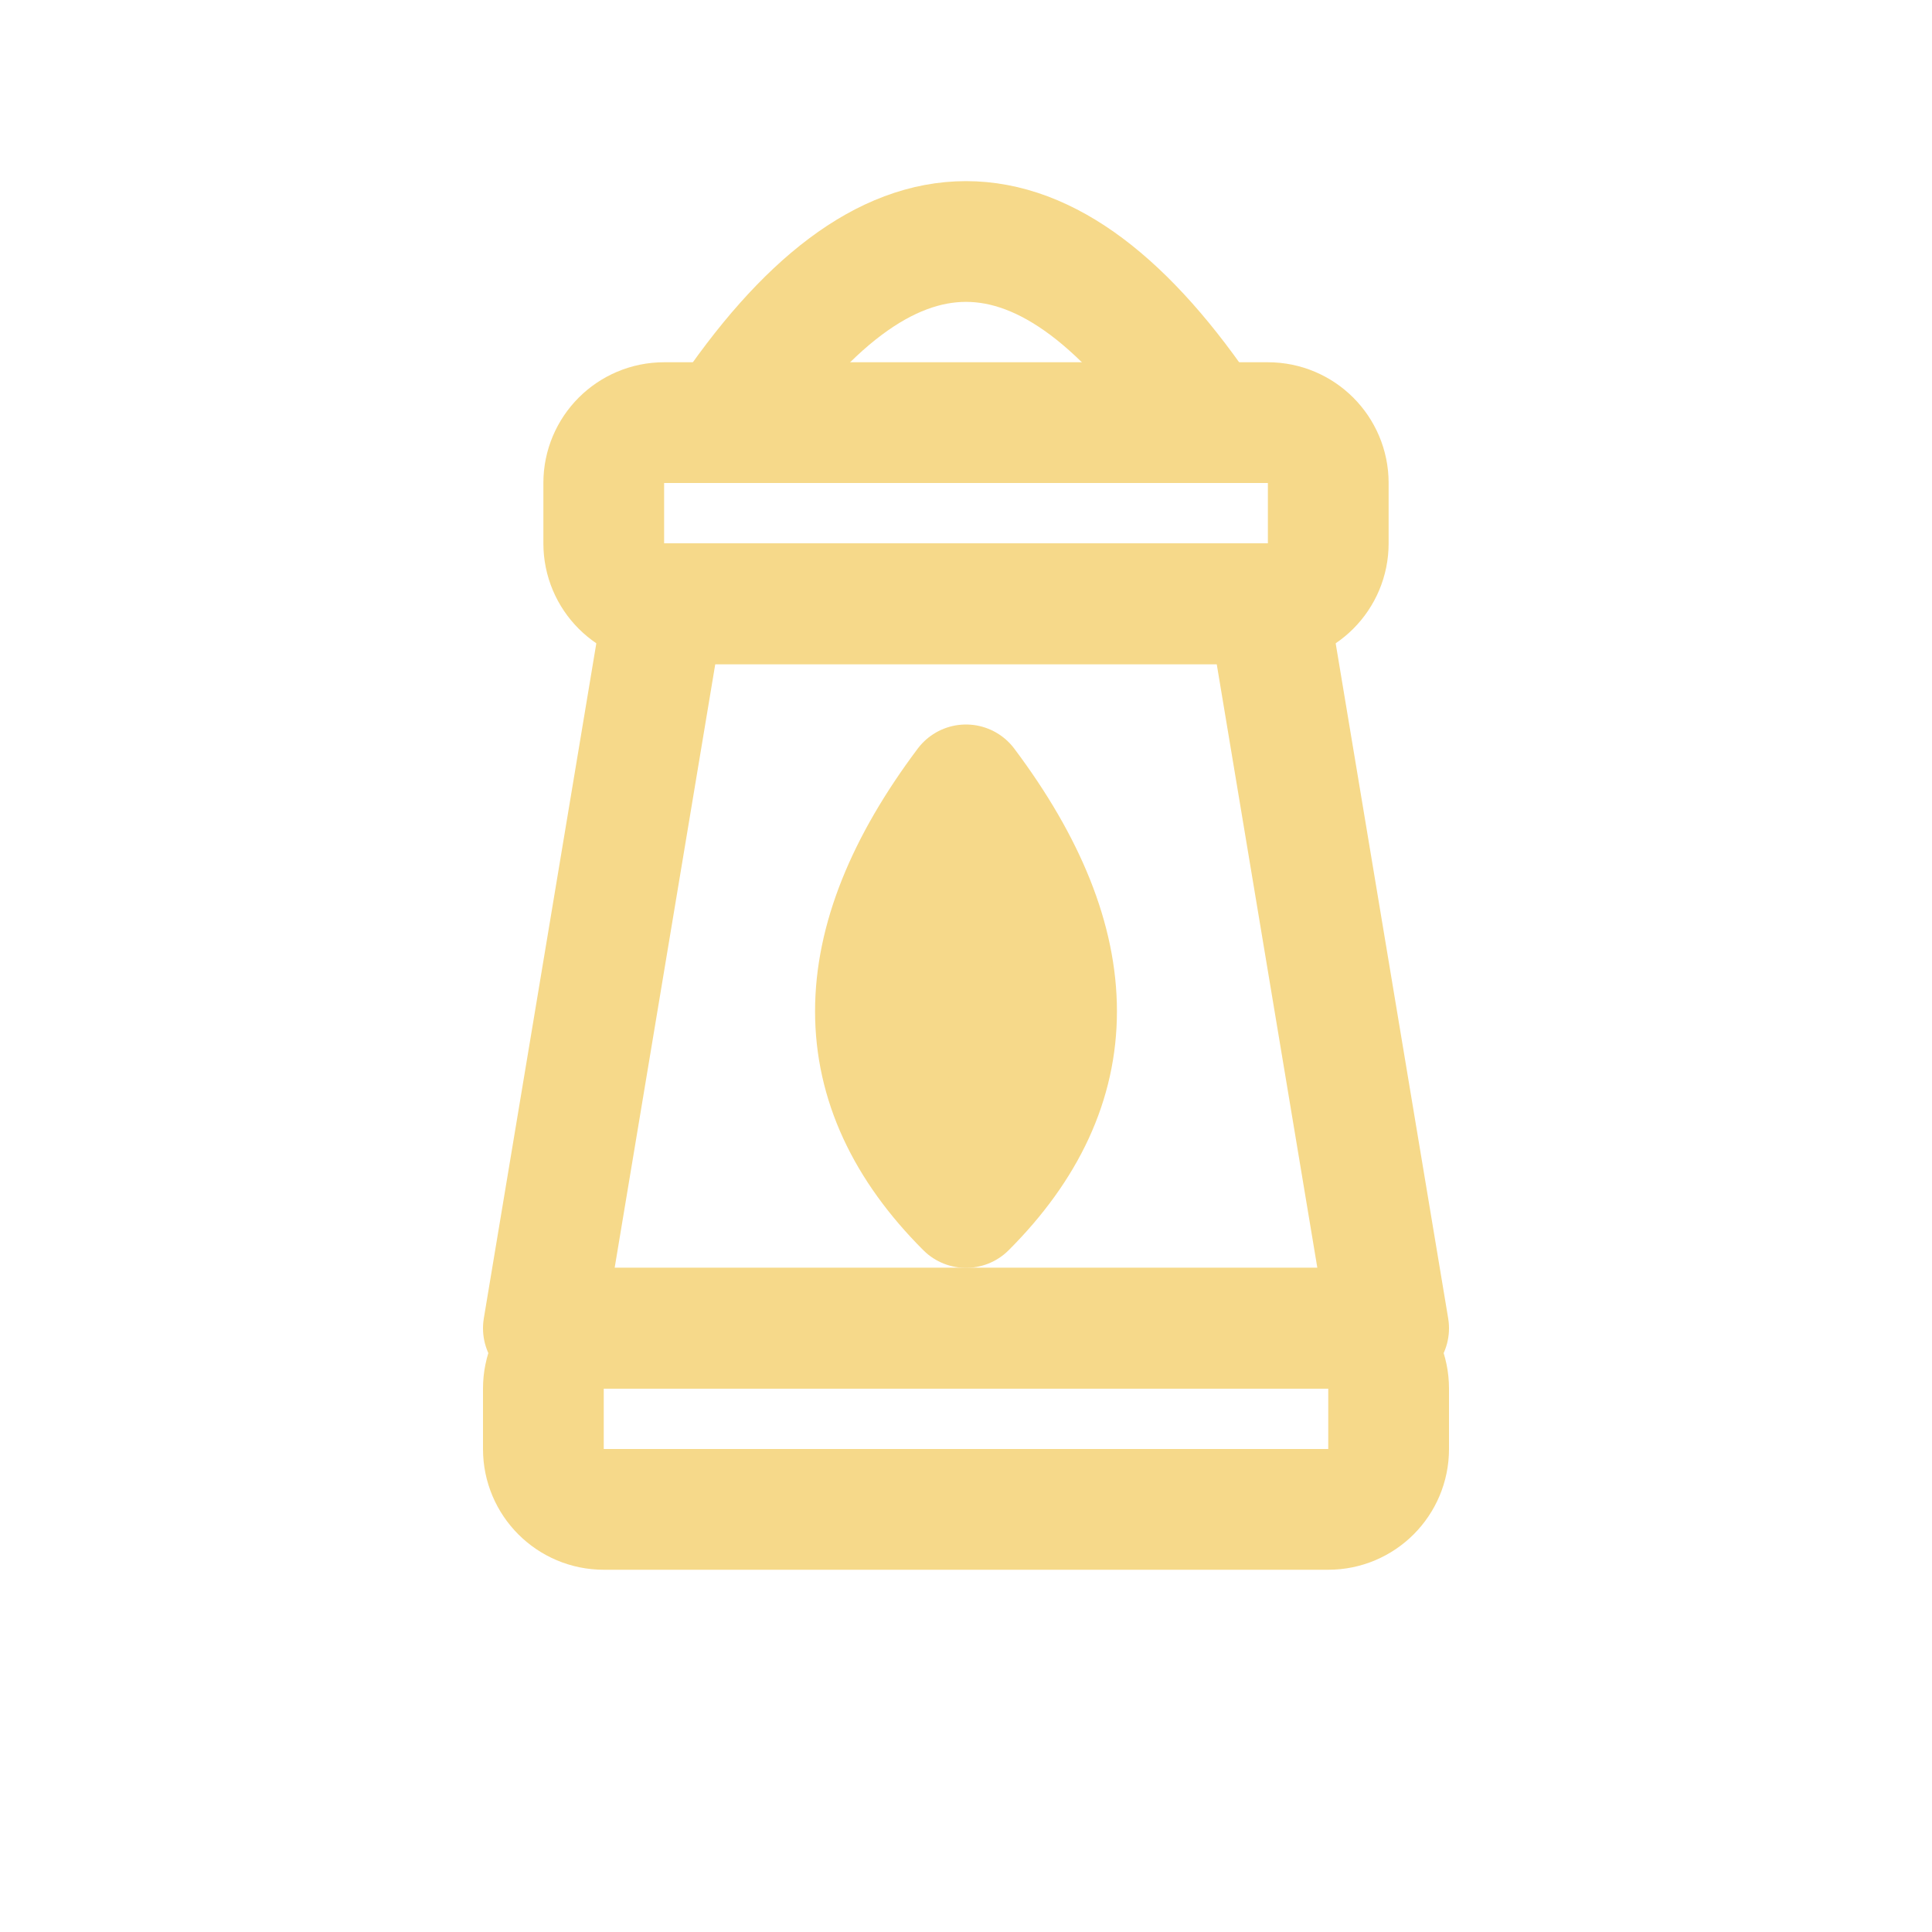
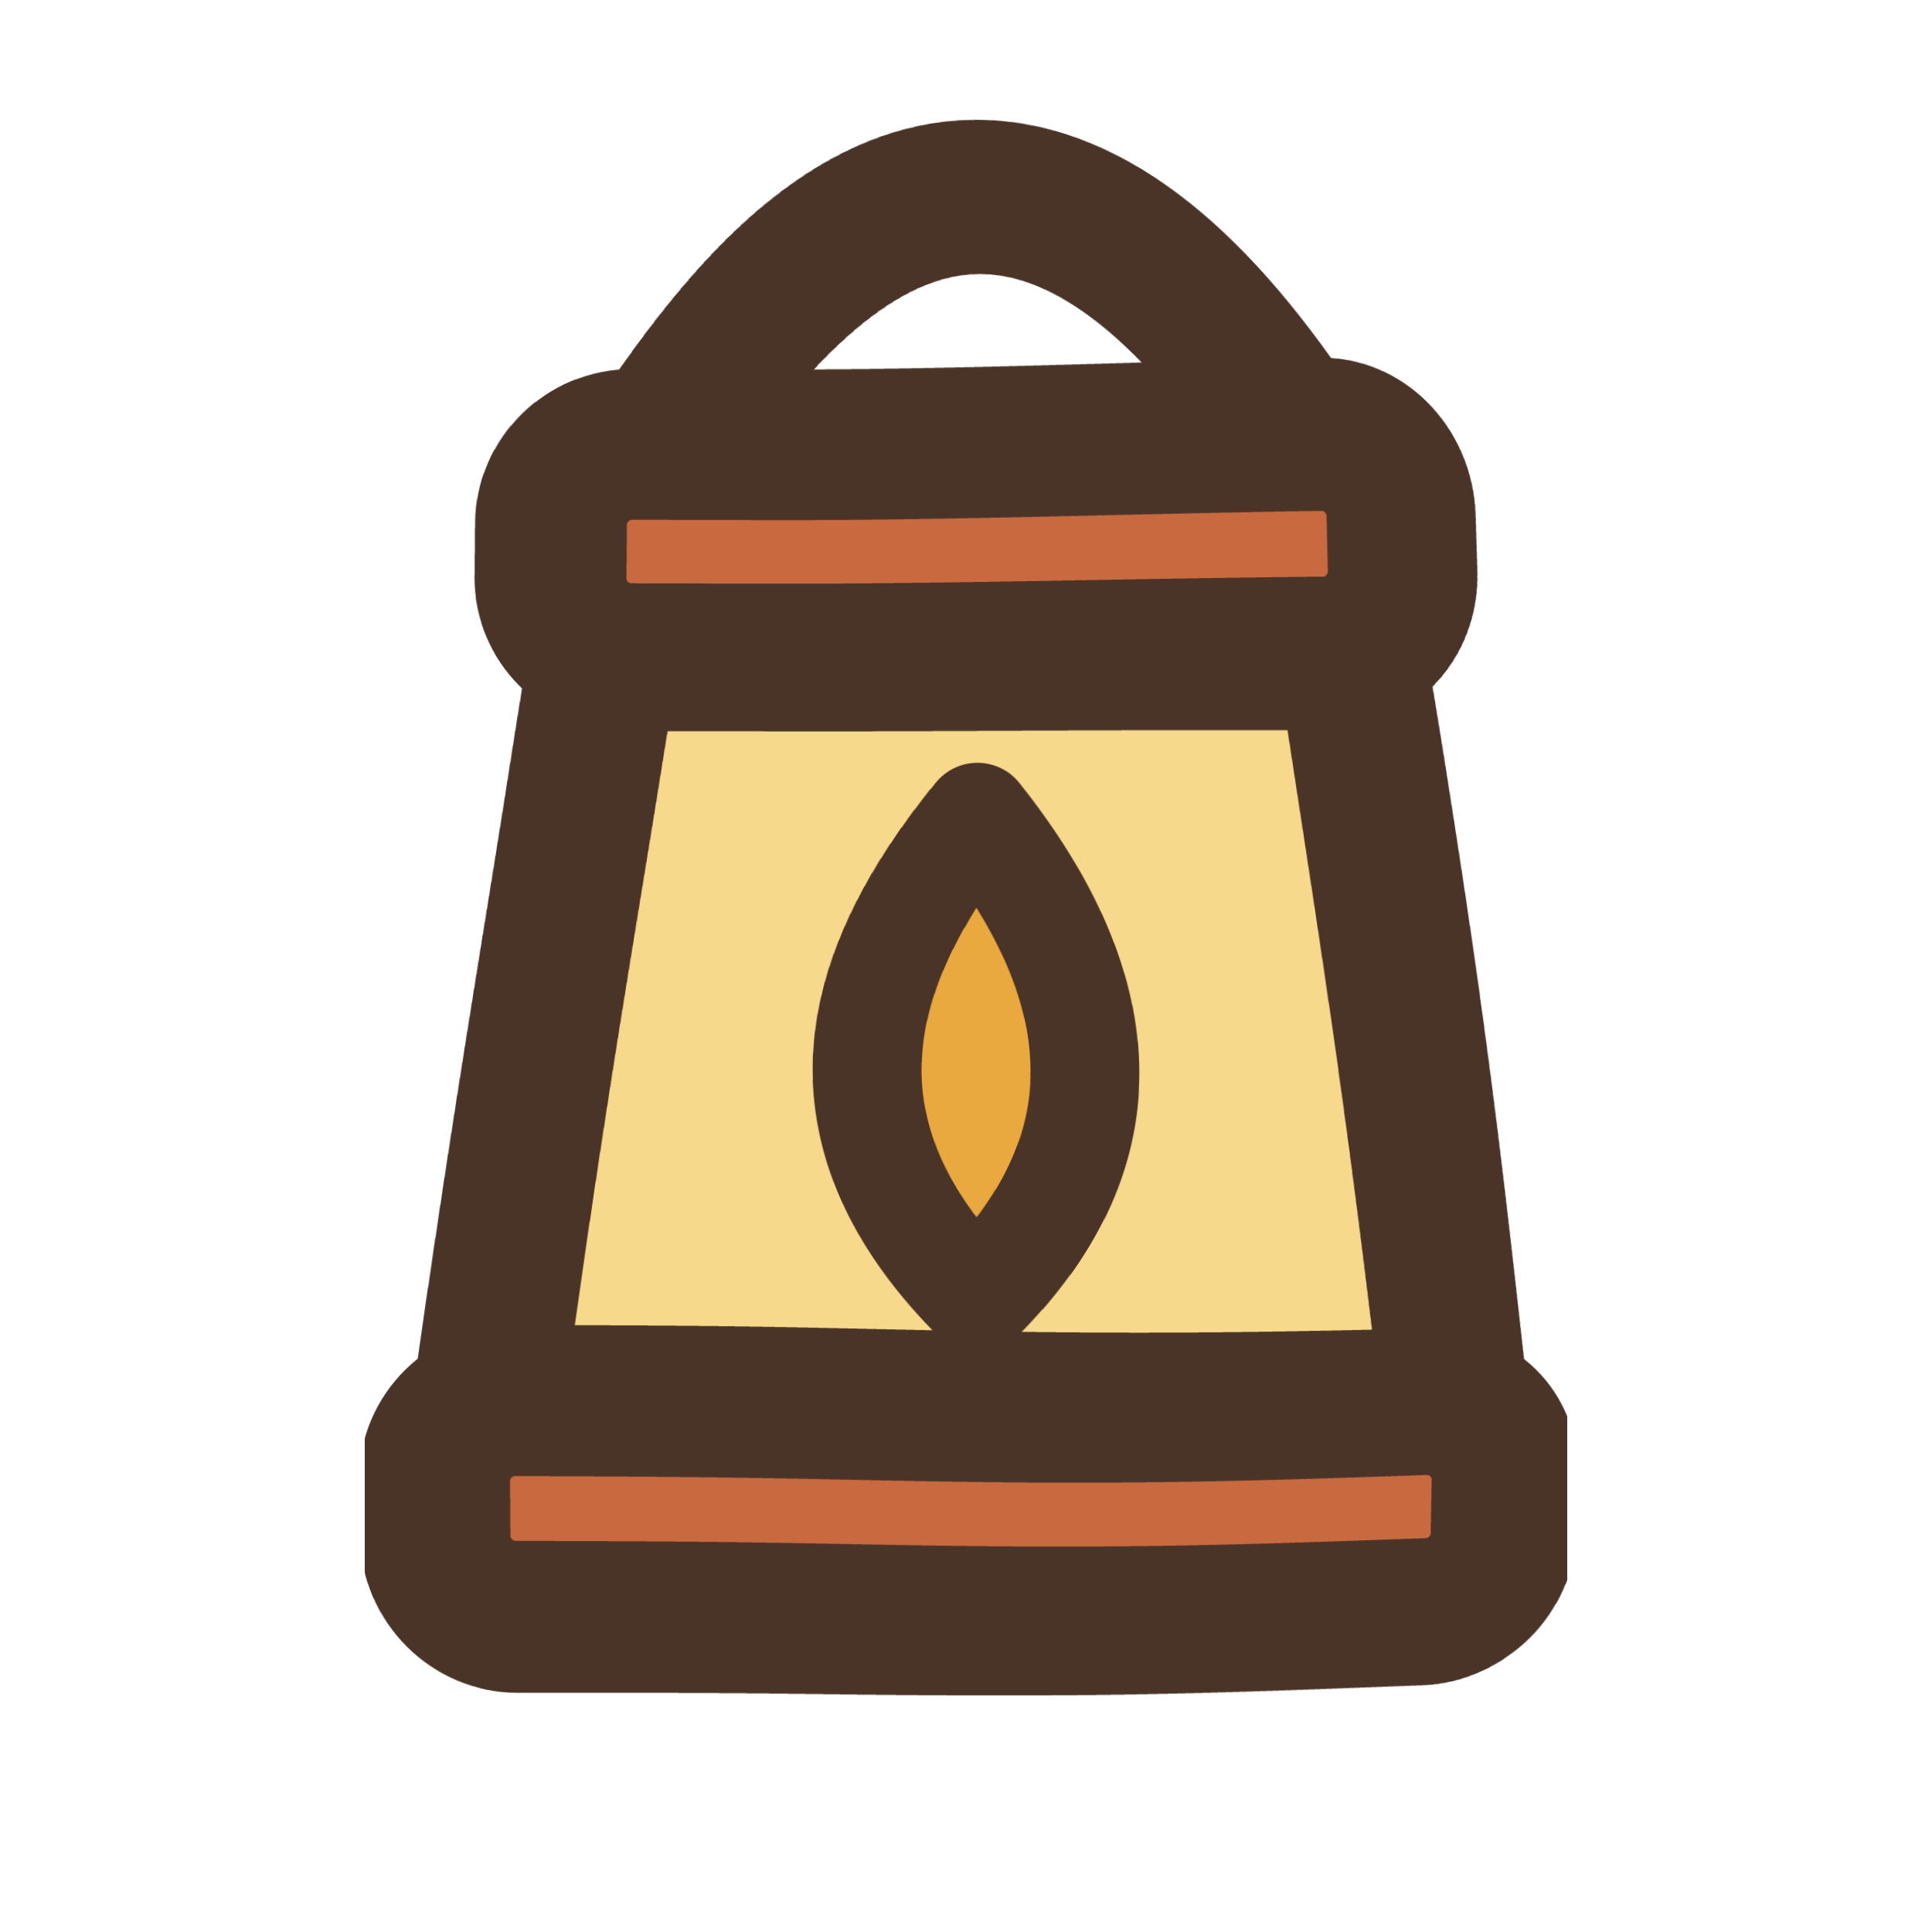
- <svg xmlns="http://www.w3.org/2000/svg" viewBox="0 0 32 32" width="32" height="32" fill="none" stroke="#f6d98a" stroke-width="2" stroke-linecap="round" stroke-linejoin="round">
-   <path d="M12 7 Q16 1 20 7" />
-   <rect x="10" y="7" width="12" height="3" rx="1" />
-   <path d="M11 10 H21 L23 22 H9 Z" />
-   <rect x="9" y="22" width="14" height="3" rx="1" />
-   <path d="M16 13 Q19 17 16 20 Q13 17 16 13Z" fill="#f6d98a" />
+ <svg xmlns="http://www.w3.org/2000/svg" viewBox="0 0 36 36" width="36" height="36" fill="none" stroke="#4a3428" stroke-width="2.8" stroke-linecap="round" stroke-linejoin="round">
+   <defs>
+     <filter id="hand" x="-6%" y="-6%" width="112%" height="112%">
+       <feTurbulence type="fractalNoise" baseFrequency="0.035" numOctaves="2" seed="4" result="n" />
+       <feDisplacementMap in="SourceGraphic" in2="n" scale="1" />
+     </filter>
+   </defs>
+   <g filter="url(#hand)">
+     <path d="M12 8 Q18 -1 24 8" />
+     <rect x="10" y="8" width="16" height="4" rx="1.5" fill="#c8693f" />
+     <path d="M11 12 H25 L27 26 H9 Z" fill="#f6d98a" />
+     <rect x="8" y="26" width="20" height="4" rx="1.5" fill="#c8693f" />
+     <path d="M18 15 Q22 20 18 24 Q14 20 18 15Z" fill="#e9a93f" stroke-width="2" />
+   </g>
</svg>
